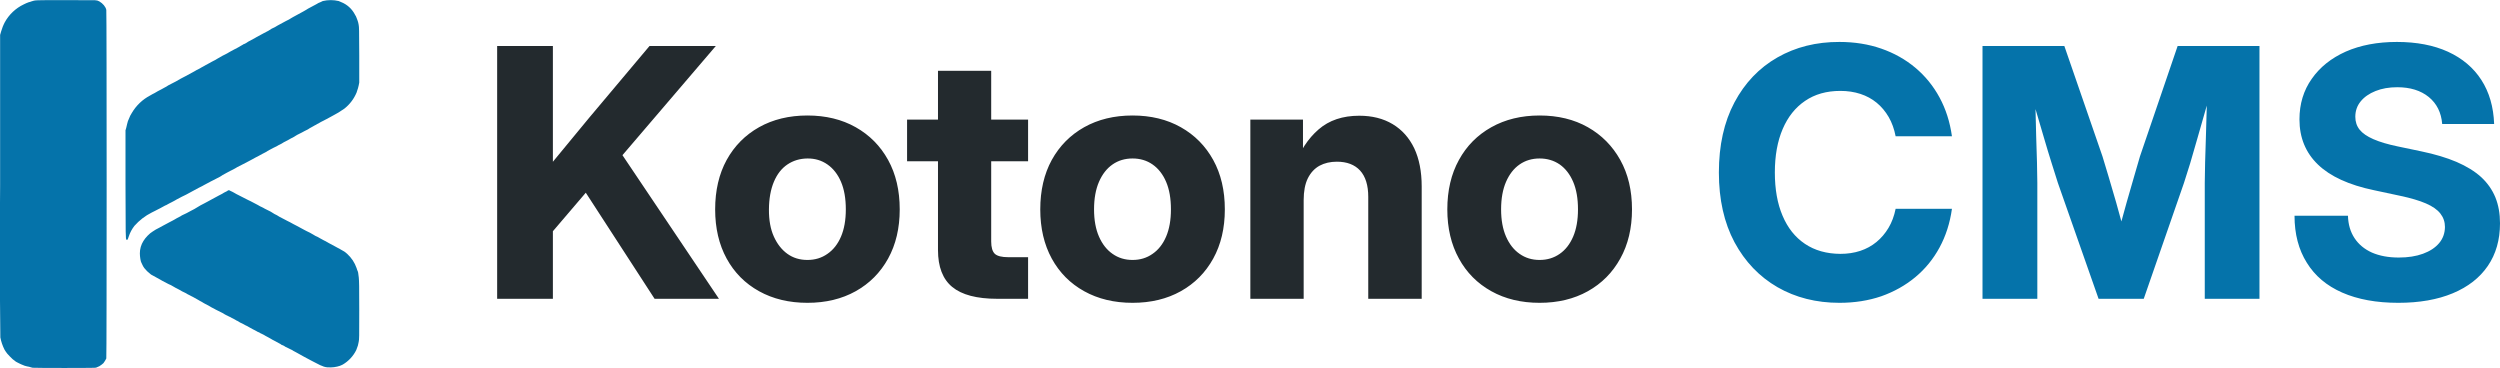
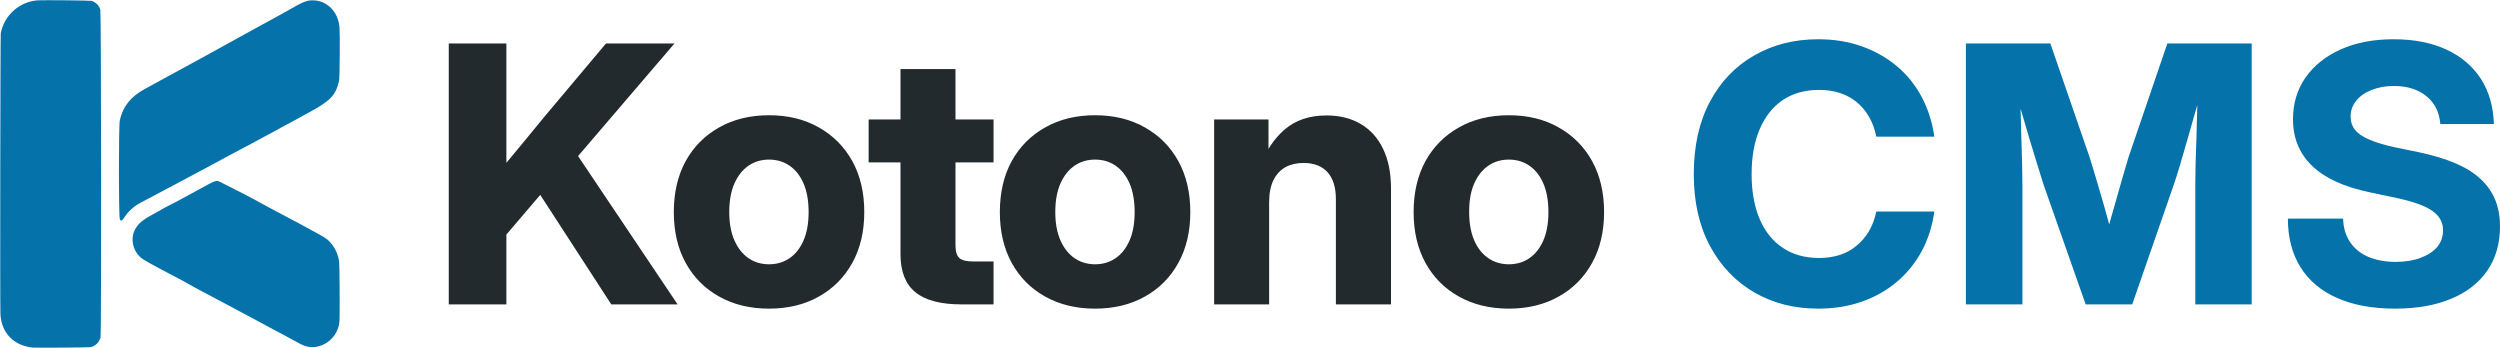
- <svg xmlns="http://www.w3.org/2000/svg" aria-label="Kotono CMS" viewBox="0 0 217.54 32">
-   <path fill="#0573aa" d="M8.36 31.99c.24-.09.35-.15.47-.25L9 31.6c.08-.1.22-.33.25-.41.04-.13.04-30.13 0-30.33-.06-.28-.3-.56-.61-.74-.15-.08-.18-.08-.37-.1L5.6.01c-2.66 0-2.51 0-2.86.11-.06.03-.17.06-.23.07l-.23.09-.21.1A3.7 3.7 0 0 0 .42 1.93l-.09.18-.09.21-.14.41-.09.31v13.08a631 631 0 0 0 .02 13.24 4 4 0 0 0 .36 1.06l.1.16c.07.12.16.22.37.44.17.18.34.33.42.37l.1.08.15.08.18.09q.1.06.15.07l.15.06q.11.06.34.11c.12.02.26.05.3.07l.18.05c.06.01 1.31.02 2.78.02 2.21 0 2.69-.01 2.75-.03m20.98-.09c.15-.04.3-.08.34-.11l.15-.07A3 3 0 0 0 31 30.46c.14-.35.17-.46.21-.7.05-.26.05-.34.05-2.73 0-2.31-.01-2.49-.04-2.88-.05-.44-.05-.47-.14-.66l-.05-.16a3 3 0 0 0-.82-1.24 2 2 0 0 0-.53-.36l-.15-.09-.14-.07-.2-.11-.56-.3-.18-.1c-.01-.02-.14-.08-.28-.15l-.33-.18-.19-.11a2 2 0 0 1-.4-.21 5 5 0 0 0-.57-.3l-.21-.11-.63-.34-.29-.15-.31-.17-.28-.14-.15-.08-.5-.26-.21-.13-.12-.06-.1-.05a4 4 0 0 0-.66-.37l-.18-.09-.14-.08-.12-.06-.15-.07-.19-.11-.63-.33-.23-.11-.47-.24-.55-.28-.21-.12-.13-.07-.17-.08c-.12-.08-.18-.08-.29.02l-.14.07-.12.06-.18.11-.29.15-.63.34-.31.17-.3.16a7 7 0 0 0-.68.38l-.2.12-.27.14a9 9 0 0 1-.81.41c-.05.04-.13.09-.45.25l-.17.1-.18.1-.27.14-.58.31-.33.18a4 4 0 0 0-.57.33c-.26.15-.63.53-.8.82a2 2 0 0 0-.31 1.08c0 .29.07.72.13.8l.07.15.09.18.09.14a3 3 0 0 0 .53.52q.06.06.19.12l.29.16.29.16.3.17.42.22.14.07.16.07.21.12.19.11.12.06.19.1.13.07.13.08.21.1.14.07q.04.04.13.08l.18.09.15.08.14.07.43.24.17.1.17.09.13.08.14.08.31.16.29.17.18.09.16.09.28.14.3.15.2.12.13.07.17.08q.09.06.17.08l.12.07.18.09.18.1q.06.05.15.08l.14.08c.03.03.08.06.4.21l.16.09.17.08.19.11.31.17.14.07.15.08q.1.07.2.1.08.03.14.08l.15.07.16.08q.06.05.15.09l.17.09.11.06.16.09q.13.09.17.1l.1.05.48.26q.13.06.16.1.01.02.13.06.11.04.19.1.06.05.15.08l.18.09.18.09.13.06c.03.03.08.06.44.25l.18.1.43.24.32.17.3.16.29.15c.75.4.92.45 1.41.44.21-.01.34-.02.55-.07M11.13 20.79l.08-.23a3 3 0 0 1 .49-.91 5 5 0 0 1 1.51-1.16l.3-.15.25-.13.16-.08.22-.12.22-.12.12-.05.14-.08.15-.08.16-.08.17-.09.13-.07c.03-.03.23-.13.44-.24l.13-.07.39-.19.48-.26.61-.33.3-.15.18-.1.15-.08.15-.08.14-.07.12-.07.2-.1.33-.17.29-.15.13-.08c.03-.03.1-.07.45-.26l.32-.17.26-.13.2-.11c.08-.06.11-.07.64-.34l.48-.25.3-.16.29-.16.31-.16.31-.17.29-.15.16-.1.18-.1.32-.17.29-.14.17-.1.26-.13.21-.13c.31-.15.43-.22.58-.31l.29-.15.14-.09.15-.09.22-.11.16-.08.24-.13.3-.15.17-.11.13-.07.16-.09.14-.08.12-.06q.06-.05.2-.11l.15-.09.11-.06.18-.09.17-.09.16-.08.14-.08.15-.08.2-.11.27-.15.23-.13.5-.33a3.5 3.5 0 0 0 1.06-1.4l.06-.19c.04-.09.09-.28.12-.42l.05-.25V4.8c-.01-2.3-.01-2.41-.05-2.64a2 2 0 0 0-.1-.39l-.08-.21-.07-.17q-.06-.07-.09-.15A2.3 2.3 0 0 0 29.68.18l-.21-.09a3 3 0 0 0-1.38 0l-.21.1-.17.07-.19.11-.58.31-.13.07-.16.1-.26.15-.9.49-.17.1-.18.11-.26.13-.63.34-.11.06q-.08.06-.2.12a3 3 0 0 0-.59.33l-.44.23-.59.32-.17.1-.56.3-.18.12-.14.07a.3.3 0 0 0-.14.07l-.16.09-.15.09-.18.1-.29.15-.28.15-.14.08-.17.1a10 10 0 0 0-.85.46l-.18.11-.16.08-.17.09-.14.08-.17.09q-.1.07-.15.08l-.12.07-.18.1-.13.07c-.04.03-.14.09-.41.22l-.17.1-.2.11-.59.32-.27.14-.17.09a9 9 0 0 1-.77.42l-.29.15-.17.11-.15.08-.29.16-.29.15-.17.1-.14.08-.16.08-.19.11a4 4 0 0 0-1.61 1.53c-.06.07-.22.39-.25.5l-.09.21-.07.26-.08.34-.06.2v4.61c.01 4.69.01 4.81.08 4.9q.06.08.13-.06" />
-   <path fill="#232a2e" d="M46.77 21.69v-5.98q.75-.93 1.51-1.84l1.5-1.82 1.51-1.83L56.52 4h5.77l-9.27 10.84h-.4ZM43.26 26V4h4.85v22Zm13.7 0-6.33-9.76 2.9-3.68L62.56 26Zm13.3.35q-2.39 0-4.21-1.01t-2.82-2.84-1-4.28q0-2.47 1-4.3 1.01-1.83 2.82-2.85 1.82-1.02 4.21-1.02t4.2 1.02 2.82 2.85 1.01 4.3q0 2.45-1.01 4.28t-2.82 2.84-4.2 1.01m0-3.73q.99 0 1.74-.53.76-.52 1.18-1.5t.42-2.37q0-1.42-.42-2.4T72 14.31t-1.74-.52-1.74.52-1.18 1.51-.43 2.4.43 2.37 1.18 1.5 1.74.53m19.2-12.21v3.62H78.93v-3.62Zm-7.84-4.25h4.63v14.85q0 .78.32 1.08.32.29 1.17.29h1.72V26h-2.68q-2.67 0-3.92-1.03-1.24-1.02-1.24-3.21Zm16.93 20.19q-2.39 0-4.21-1.01t-2.82-2.84-1-4.28q0-2.47 1-4.3 1.01-1.83 2.82-2.85 1.82-1.02 4.21-1.02t4.2 1.02 2.82 2.85 1.01 4.3q0 2.45-1.01 4.28t-2.82 2.84-4.2 1.01m0-3.73q.99 0 1.74-.53.76-.52 1.18-1.5t.42-2.37q0-1.42-.42-2.4t-1.18-1.51q-.75-.52-1.74-.52t-1.74.52-1.18 1.51-.43 2.4q0 1.39.43 2.37t1.18 1.5q.75.53 1.74.53m14.89-5.21V26h-4.64V10.41h4.58v4.1h-.76q.74-2.06 2.12-3.25 1.37-1.19 3.54-1.19 1.68 0 2.9.73t1.88 2.1q.65 1.38.65 3.33V26h-4.65v-8.87q0-1.51-.71-2.29-.71-.77-2.02-.77-.86 0-1.51.35-.65.36-1.02 1.1-.36.74-.36 1.89m20.53 8.94q-2.39 0-4.2-1.01-1.82-1.01-2.82-2.84-1.01-1.83-1.01-4.28 0-2.47 1.01-4.3 1-1.83 2.82-2.85t4.2-1.02q2.4 0 4.2 1.02t2.82 2.85 1.02 4.3q0 2.45-1.02 4.28-1.01 1.83-2.82 2.84t-4.2 1.01m0-3.73q.99 0 1.75-.53.75-.52 1.17-1.5t.42-2.37q0-1.42-.42-2.4t-1.17-1.51q-.76-.52-1.75-.52t-1.74.52-1.18 1.51-.43 2.4q0 1.39.43 2.37t1.18 1.5q.75.53 1.74.53" />
-   <path fill="#0573aa" d="M160.06 26.35q-3.02 0-5.39-1.36-2.37-1.37-3.74-3.91-1.36-2.55-1.36-6.07 0-3.54 1.35-6.09 1.36-2.56 3.74-3.92t5.4-1.35q1.97 0 3.64.58t2.96 1.66 2.11 2.59 1.08 3.38h-4.9q-.18-.94-.6-1.67-.43-.74-1.05-1.25t-1.42-.77-1.74-.26q-1.8 0-3.07.87-1.27.86-1.95 2.45t-.68 3.78.67 3.76q.67 1.59 1.95 2.45t3.08.87q.94 0 1.73-.26t1.41-.77 1.05-1.23.62-1.66h4.9q-.26 1.86-1.08 3.37t-2.11 2.58-2.96 1.66q-1.67.57-3.64.57m12.45-.35V4h7.12l3.32 9.61.54 1.79.65 2.22.61 2.21.46 1.77h-1.23l.46-1.77.61-2.21.64-2.22.52-1.79L189.49 4h7.12v22h-4.76V15.92q0-.74.03-1.8l.07-2.26.07-2.44q.03-1.24.03-2.35h.57q-.32 1.18-.69 2.45l-.71 2.48-.64 2.21-.54 1.71-3.5 10.08h-3.93l-3.54-10.08-.54-1.71q-.32-1.01-.67-2.21l-.73-2.48-.72-2.45h.68q0 1.11.03 2.35l.06 2.44.07 2.26q.03 1.06.03 1.8V26Zm36.18.35q-2.85 0-4.88-.89t-3.08-2.6q-1.07-1.7-1.07-4.09h4.65q.03 1.13.57 1.95t1.52 1.26q.99.43 2.33.43 1.21 0 2.11-.33t1.4-.92.51-1.41q0-.66-.4-1.17t-1.26-.88-2.23-.66l-2.29-.49q-3.26-.68-4.87-2.23t-1.61-3.93q0-2.02 1.07-3.53 1.06-1.52 2.96-2.37 1.91-.84 4.45-.84 2.57 0 4.44.85 1.88.86 2.91 2.46t1.11 3.83h-4.52q-.12-1.49-1.17-2.35-1.05-.85-2.74-.85-1.07 0-1.89.33-.83.33-1.3.91-.46.57-.46 1.33 0 .66.38 1.13.37.46 1.19.82t2.12.63l2.05.43q1.78.37 3.07.92 1.3.56 2.14 1.32.83.77 1.24 1.77.4.99.4 2.25 0 2.16-1.06 3.71t-3.05 2.38-4.74.83" />
+ <svg xmlns="http://www.w3.org/2000/svg" aria-label="Kotono CMS" viewBox="0 0 229.96 32">
+   <path fill="#0573aa" d="M8.36 31.93q.68-.2.89-.89c.08-.27.06-29.83-.02-30.14a1.2 1.2 0 0 0-.81-.82C8.29.04 4.08 0 3.45.03A3.75 3.75 0 0 0 .07 3.05C.03 3.27 0 28.17.04 28.9c.09 1.71 1.19 2.87 2.93 3.07.27.03 5.27 0 5.39-.04m20.63-.01a2.6 2.6 0 0 0 2.24-2.42c.03-.39.01-5.07-.03-5.38a3.3 3.3 0 0 0-.91-1.92c-.28-.28-.42-.37-1.72-1.07l-1.12-.61-.91-.48-.88-.47-.89-.47-.88-.48c-.77-.43-2.29-1.21-3.59-1.86-.42-.21-.39-.22-2.08.71l-1.88 1.02a36 36 0 0 0-2.19 1.18c-1.08.58-1.46.9-1.76 1.5-.44.89-.11 2.09.74 2.66.25.17.84.5 1.62.91l.76.4.64.34c.49.25.84.44 1.38.75.53.3.66.37 1.9 1.02l2.44 1.3 1.02.54.84.45 1.07.58 1.26.67 1.61.87c.49.24.83.31 1.32.26M11.24 20.25c.03-.02.12-.14.2-.26.28-.41.54-.69.92-.98.29-.22.51-.35 1.74-.98l1.07-.57 1.06-.56.99-.53 1-.53 1.08-.58 1.78-.96 2.11-1.12 1.11-.6 1.14-.61c.25-.15.63-.35.83-.46.21-.1.59-.31.86-.46l1.02-.56c2.23-1.19 2.72-1.67 3.04-3.06.06-.23.09-4.28.04-4.9-.11-1.45-1.15-2.5-2.48-2.5-.55 0-.89.14-2.31.96l-1.28.71-1.25.68-2.71 1.49c-.72.41-4.41 2.43-5.62 3.08l-1.36.74-.91.5c-1.3.71-2 1.59-2.29 2.88-.11.48-.11 8.77 0 9.08q.07.22.22.1" />
+   <path fill="#232a2e" d="M45.11 23.3v-6.53l1.64-2 1.65-1.99 1.64-2L55.74 4h6.3L51.92 15.82h-.43ZM41.28 28V4h5.3v24Zm14.95 0-6.91-10.65 3.17-4.01L62.33 28Zm14.51.39q-2.61 0-4.59-1.11-1.98-1.1-3.08-3.1-1.09-1.99-1.09-4.67 0-2.69 1.09-4.69 1.1-1.99 3.08-3.1 1.98-1.12 4.59-1.12t4.58 1.12q1.97 1.11 3.08 3.1 1.1 2 1.1 4.69 0 2.68-1.1 4.67-1.11 2-3.08 3.1-1.97 1.11-4.58 1.11m0-4.08q1.08 0 1.9-.57t1.28-1.64.46-2.59q0-1.54-.46-2.62-.46-1.07-1.28-1.64t-1.9-.57-1.9.57-1.29 1.64-.47 2.62q0 1.52.47 2.59t1.29 1.64 1.9.57m20.65-13.32v3.95H79.9v-3.95Zm-8.56-4.64h5.06v16.21q0 .85.35 1.17t1.28.32h1.87V28h-2.92q-2.91 0-4.27-1.12-1.37-1.12-1.37-3.5Zm17.9 22.04q-2.61 0-4.59-1.11-1.98-1.1-3.08-3.1-1.09-1.99-1.09-4.67 0-2.69 1.09-4.69 1.1-1.99 3.08-3.1 1.98-1.12 4.59-1.12t4.58 1.12q1.98 1.11 3.08 3.1 1.1 2 1.1 4.69 0 2.68-1.1 4.67-1.1 2-3.08 3.1-1.97 1.11-4.58 1.11m0-4.08q1.08 0 1.9-.57t1.28-1.64.46-2.59q0-1.54-.46-2.62-.46-1.07-1.28-1.64t-1.9-.57-1.9.57-1.29 1.64-.47 2.62q0 1.52.47 2.59t1.29 1.64 1.9.57m16.01-5.68V28h-5.06V10.99h5v4.48h-.83q.81-2.26 2.31-3.55 1.5-1.3 3.86-1.3 1.84 0 3.17.8 1.33.79 2.04 2.29.72 1.5.72 3.63V28h-5.07v-9.68q0-1.64-.78-2.49-.77-.84-2.2-.84-.94 0-1.65.38-.7.39-1.11 1.19-.4.81-.4 2.07m22.05 9.76q-2.61 0-4.59-1.11-1.98-1.1-3.08-3.1-1.09-1.99-1.09-4.67 0-2.69 1.09-4.69 1.1-1.99 3.08-3.1 1.98-1.12 4.59-1.12t4.58 1.12q1.98 1.11 3.08 3.1 1.1 2 1.1 4.69 0 2.68-1.1 4.67-1.1 2-3.08 3.1-1.97 1.11-4.58 1.11m0-4.08q1.08 0 1.9-.57t1.28-1.64.46-2.59q0-1.54-.46-2.62-.46-1.07-1.28-1.64t-1.9-.57-1.9.57-1.29 1.64-.46 2.62q0 1.52.46 2.59t1.29 1.64 1.9.57" />
+   <path fill="#0573aa" d="M167.25 28.39q-3.3 0-5.88-1.49t-4.08-4.27q-1.49-2.78-1.49-6.61 0-3.87 1.48-6.66 1.48-2.78 4.08-4.26 2.59-1.49 5.89-1.49 2.15 0 3.97.64t3.23 1.81 2.3 2.83 1.18 3.68h-5.34q-.2-1.02-.67-1.82-.46-.81-1.14-1.36-.68-.56-1.55-.84t-1.9-.28q-1.96 0-3.35.94-1.38.94-2.12 2.68t-.74 4.13q0 2.36.73 4.1t2.13 2.67q1.39.94 3.35.94 1.03 0 1.9-.28t1.53-.84q.68-.55 1.15-1.34t.68-1.81h5.34q-.29 2.03-1.18 3.68-.9 1.64-2.3 2.81-1.41 1.18-3.23 1.81t-3.97.63m13.58-.39V4h7.77l3.62 10.49.59 1.94.71 2.43.67 2.41q.3 1.14.49 1.93h-1.33q.19-.79.5-1.93.3-1.15.67-2.41l.69-2.43.57-1.94L199.36 4h7.76v24h-5.19V17q0-.81.03-1.96l.08-2.46.07-2.67q.03-1.35.03-2.56h.63q-.35 1.29-.76 2.67l-.77 2.7-.7 2.42q-.33 1.1-.59 1.86l-3.82 11h-4.28l-3.87-11-.58-1.86q-.35-1.11-.74-2.42l-.79-2.7-.79-2.67h.75q0 1.21.03 2.56l.07 2.67.07 2.46q.03 1.15.03 1.96v11Zm39.47.39q-3.11 0-5.32-.98-2.21-.97-3.37-2.83t-1.16-4.47h5.08q.03 1.24.62 2.13.59.9 1.66 1.37t2.53.48q1.32 0 2.31-.37.98-.36 1.53-1 .54-.65.54-1.53 0-.73-.43-1.28-.44-.56-1.37-.96-.93-.41-2.43-.73l-2.5-.53q-3.56-.74-5.31-2.43-1.76-1.69-1.76-4.29 0-2.2 1.16-3.85t3.24-2.58 4.85-.93q2.8 0 4.84.94t3.18 2.68q1.13 1.75 1.21 4.18h-4.93q-.13-1.63-1.28-2.56-1.14-.94-2.99-.94-1.16 0-2.06.37-.91.36-1.41.99-.51.63-.51 1.45 0 .72.41 1.23t1.31.89q.89.39 2.31.7l2.24.46q1.93.41 3.35 1.01 1.41.6 2.32 1.44t1.36 1.93q.44 1.08.44 2.45 0 2.35-1.16 4.05t-3.33 2.6q-2.16.91-5.17.91" />
</svg>
